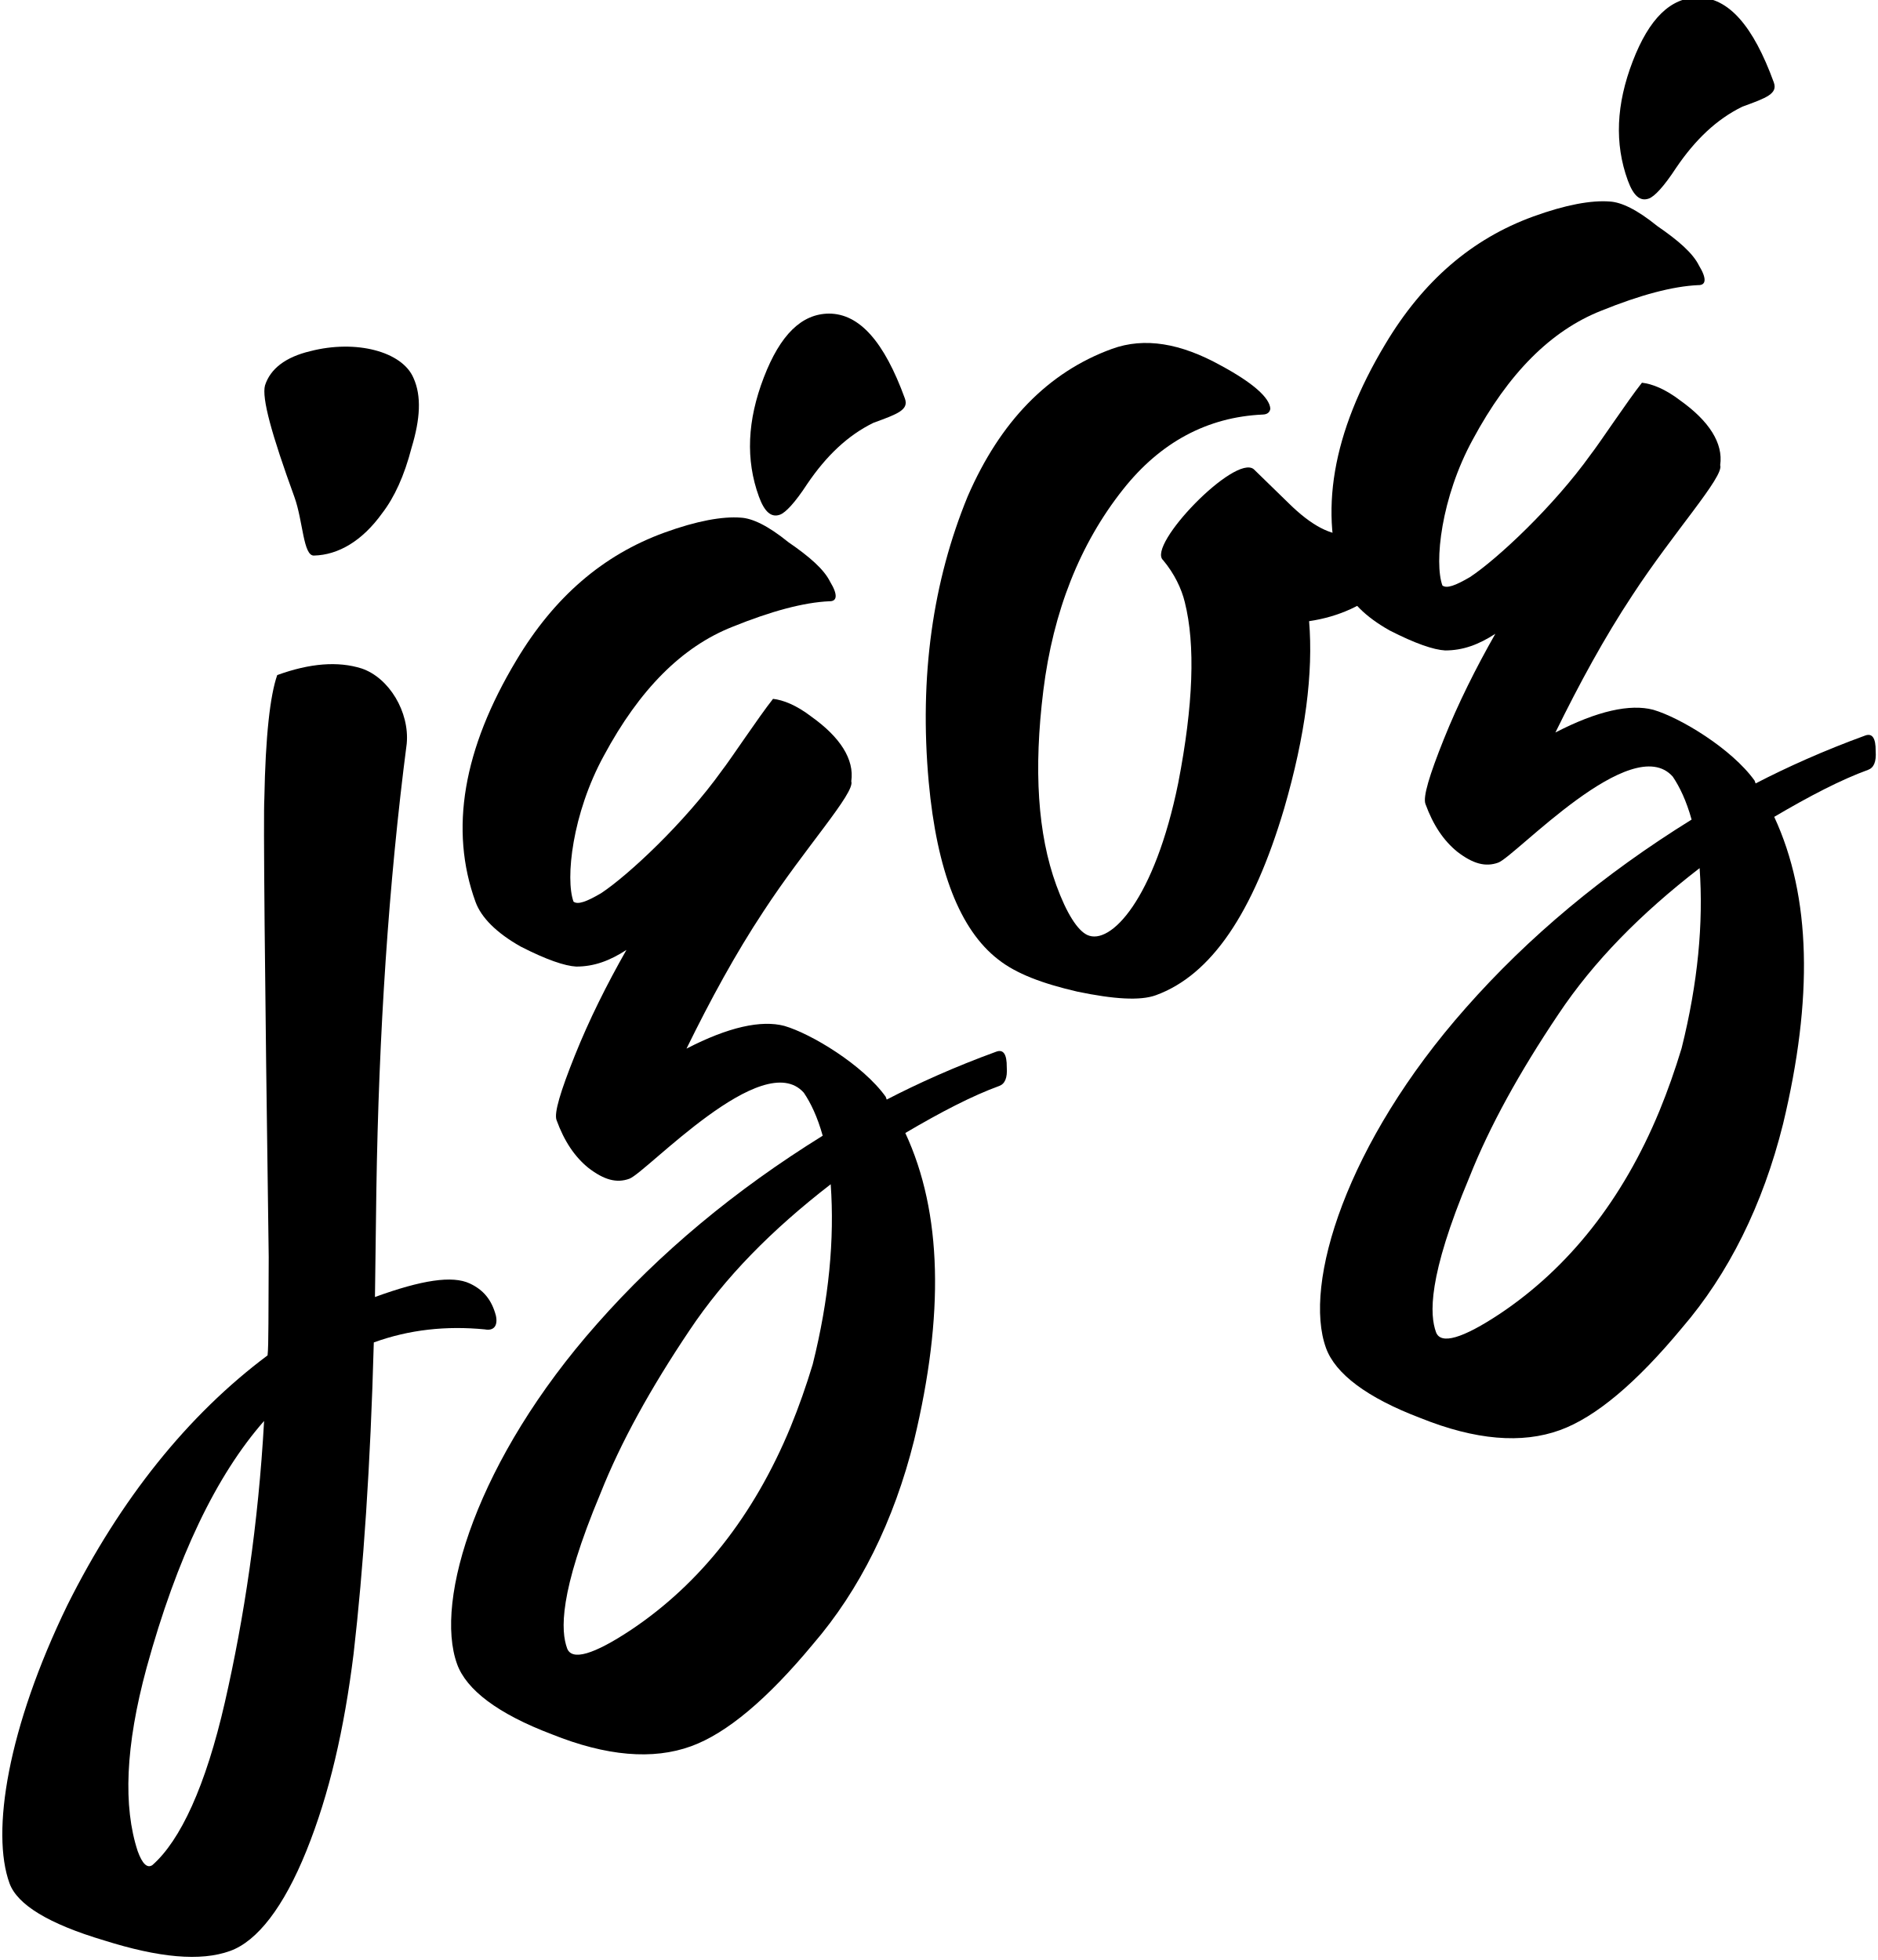
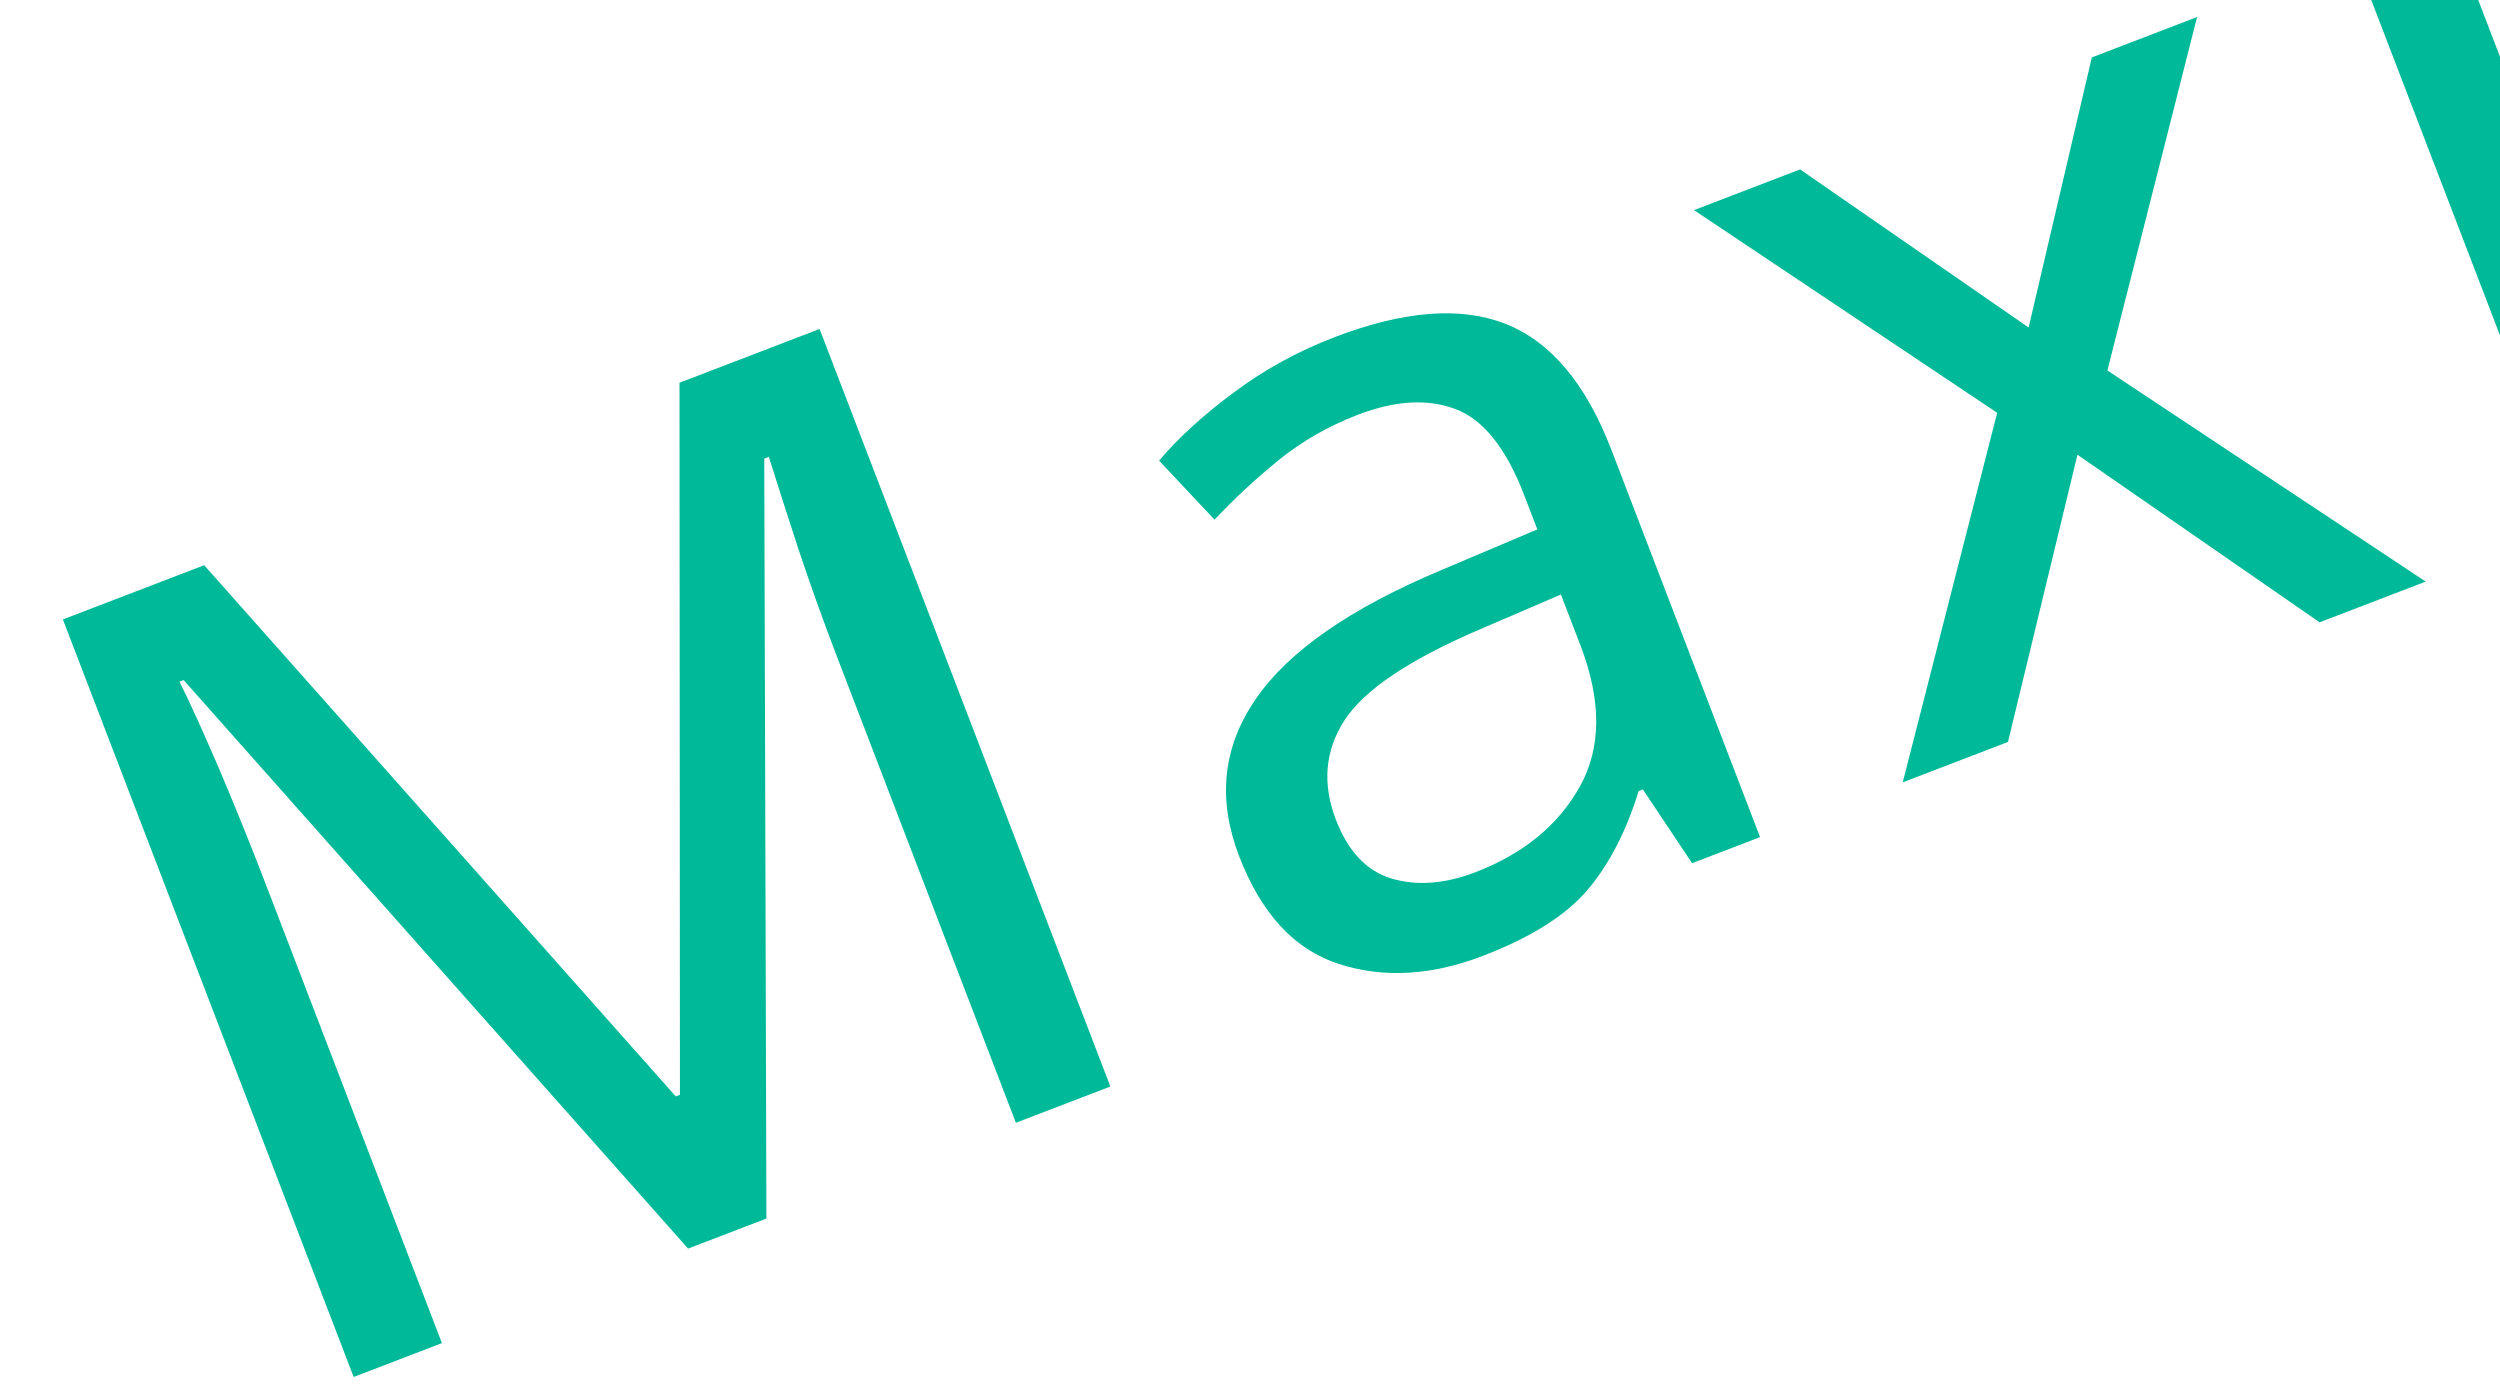
- <svg xmlns="http://www.w3.org/2000/svg" viewBox="0 0 723 755" version="1.1">
-   <g id="Artboard-Copy" transform="translate(-305, -276)">
-     <g id="g14" transform="translate(666.5, 652.76) scale(1, -1) translate(-666.5, -652.76) translate(305, 274.76)">
-       <path d="M113.366,563.375 C104.612,587.433 100.73,601.504 102.072,606.325 C104.109,612.641 109.874,617.215 119.569,619.505 C137.117,624.033 154.917,619.364 159.244,609.173 C162.378,602.263 161.882,593.413 158.505,582.276 C155.673,571.339 151.846,563.135 147.226,557.117 C139.422,546.228 130.176,541.007 120.978,540.756 C116.753,540.456 116.749,554.077 113.366,563.375 M86.625,99.121 C94.026,131.539 99.486,167.584 101.716,207.407 C83.325,186.471 68.169,154.949 56.445,112.289 C48.249,82.061 47.409,58.843 53.03,41.692 C54.822,36.771 56.712,34.981 58.7,36.324 C69.486,45.821 79.226,66.705 86.625,99.121 M190.996,247.945 C191.841,243.917 190.053,242.028 186.721,242.675 C171.954,244.113 157.637,242.619 143.966,237.644 C142.684,190.116 139.909,150.093 136.189,117.776 C132.565,88.591 126.804,63.584 118.009,41.805 C109.216,20.029 99.074,7.051 88.686,3.271 C77.202,-0.908 61.145,0.679 40.162,7.287 C18.633,13.695 6.65,21.1 3.666,29.301 C-3.496,48.988 2.956,89.109 25.964,136.495 C46.389,177.365 72.382,209.736 103.052,232.663 C103.5,236.539 103.345,248.869 103.49,270.596 C101.924,382.107 101.413,441.369 101.809,447.087 C102.252,471.399 104.038,486.909 106.77,494.716 C119.348,499.292 130.185,500.139 139.284,497.259 C149.874,493.68 157.782,480.457 156.642,468.277 C149.644,414.335 145.878,356.615 144.948,296.208 L144.41,255.144 C162.454,261.711 174.188,263.501 180.9,260.372 C186.12,257.936 189.353,254.16 190.996,247.945" id="path22" />
-       <path d="M348.508,601.259 C350.1,596.884 345.726,595.292 336.43,591.91 C326.438,587.036 318.187,579.078 310.93,568.39 C306.159,561.08 302.58,557.3 300.394,556.504 C297.112,555.311 294.479,557.447 292.288,563.462 C287.115,577.679 287.808,592.795 294.167,609.351 C300.528,625.906 308.778,633.864 319.268,633.964 C331.051,633.919 340.548,623.132 348.508,601.259 M319.94,298.583 C297.224,281.027 279.132,262.679 265.515,242.242 C250.654,220.116 239.076,199.183 231.324,179.642 C215.076,140.91 216.024,126.394 218.412,119.831 C220.203,114.91 228.604,117.347 243.07,126.947 C269.466,144.603 290.288,170.758 304.45,205.012 C307.731,213.019 310.463,220.826 312.996,229.176 C319.304,254.387 321.436,277.454 319.94,298.583 M312.643,478.602 C323.531,470.799 329.1,462.299 327.86,453.798 C329.452,449.424 309.968,428.09 294.064,403.727 C283.28,387.416 273.64,369.667 264.396,350.822 C280.551,359.178 293.179,361.915 302.079,359.58 C312.471,356.55 332.31,344.574 341.111,332.294 L341.51,331.2 C353.49,337.418 367.856,343.886 383.714,349.655 C386.45,350.651 387.791,348.662 387.744,343.691 C388.04,339.464 386.999,337.228 384.812,336.432 C374.422,332.651 362.442,326.434 348.671,318.328 C362.947,287.606 363.652,248.23 352.08,200.054 C344.28,168.731 331.014,142.23 313.17,121.492 C295.526,100.212 279.87,87.083 266.198,82.108 C251.432,76.735 233.535,78.274 212.503,86.719 C191.67,94.619 179.638,103.864 176.055,113.707 C167.1,138.315 183.843,192.707 229.919,244.771 C254.023,272.119 283.003,296.287 316.854,317.276 C314.814,324.583 312.276,329.852 309.592,333.828 C293.827,351.624 248.946,303.091 242.384,300.703 C237.463,298.912 232.64,300.254 226.622,304.876 C221.352,309.15 217.323,315.116 214.339,323.318 C213.343,326.052 215.876,334.404 221.392,348.176 C226.908,361.95 233.715,375.574 241.27,388.848 C234.758,384.622 228.743,382.432 221.931,382.431 C217.507,382.679 210.447,385.064 200.552,390.132 C191.204,395.399 185.336,401.315 183.147,407.331 C172.999,435.219 178.411,466.291 198.838,500.352 C213.447,524.866 232.336,541.027 255.851,549.583 C268.427,554.16 278.32,555.902 285.33,555.356 C289.755,555.111 295.722,552.327 303.627,545.916 C311.882,540.25 317.352,535.428 319.69,530.707 C322.772,525.636 322.476,523.051 319.343,523.15 C309.598,522.7 297.171,519.414 282.058,513.295 C262.571,505.587 246.268,489.126 232.603,463.719 C220.327,441.295 217.698,416.187 220.882,407.438 C222.574,406.195 225.854,407.388 231.471,410.671 C241.959,417.586 263.68,437.874 278.043,457.962 C281.424,462.288 292.208,478.598 297.726,485.559 C301.603,485.112 306.624,483.224 312.643,478.602" id="path26" />
-       <path d="M482.894,573.994 L496.319,560.922 C505.023,552.323 512.679,548.299 519.291,548.847 C531.223,550.093 541.364,556.258 549.714,567.347 C551.304,569.785 552.795,569.089 553.244,566.155 C554.039,563.969 554.288,561.582 553.444,558.797 C543.458,533.49 527.103,518.87 504.186,515.483 C505.831,495.647 502.804,471.634 494.556,443.245 C482.586,402.971 466.48,379.154 445.155,371.394 C439.14,369.206 428.999,369.85 414.928,372.778 C401.406,375.909 391.362,379.685 384.4,385.201 C369.731,396.582 360.827,419.351 357.687,453.505 C353.999,494.271 359.259,530.862 372.726,563.629 C385.199,592.318 403.639,611.411 428.246,620.366 C440.822,624.942 454.695,622.561 470.206,613.963 C482.538,607.303 488.952,601.589 489.252,597.362 C489.103,596.07 488.208,595.125 486.368,595.075 C465.04,594.126 446.898,584.427 432.483,566.178 C415.932,545.294 405.598,519.241 401.827,488.765 C398.055,458.286 399.651,433.479 406.815,413.793 C410.795,402.855 415.023,396.345 418.751,394.605 C427.7,390.431 444.699,408.383 453.788,453.179 C459.596,483.159 460.436,506.377 456.307,522.831 C455.063,527.951 452.327,533.767 447.951,538.987 C441.536,544.702 475.734,580.058 482.894,573.994" id="path30" />
-       <path d="M683.157,723.035 C684.749,718.66 680.374,717.068 671.078,713.686 C661.086,708.812 652.835,700.854 645.578,690.166 C640.807,682.856 637.229,679.076 635.042,678.282 C631.761,677.087 629.127,679.223 626.937,685.239 C621.763,699.456 622.457,714.571 628.815,731.127 C635.175,747.683 643.426,755.64 653.917,755.74 C665.699,755.695 675.197,744.908 683.157,723.035 M654.589,420.359 C631.873,402.803 613.781,384.455 600.163,364.019 C585.302,341.892 573.723,320.959 565.973,301.418 C549.725,262.686 550.673,248.17 553.061,241.607 C554.851,236.686 563.253,239.123 577.718,248.723 C604.113,266.379 624.938,292.534 639.098,326.788 C642.379,334.795 645.111,342.602 647.645,350.952 C653.953,376.163 656.085,399.23 654.589,420.359 M647.291,600.378 C658.179,592.575 663.749,584.076 662.509,575.574 C664.101,571.2 644.617,549.866 628.713,525.503 C617.929,509.192 608.289,491.443 599.045,472.598 C615.199,480.954 627.827,483.691 636.727,481.356 C647.119,478.326 666.958,466.35 675.759,454.071 L676.158,452.978 C688.138,459.194 702.505,465.66 718.363,471.431 C721.098,472.426 722.439,470.438 722.393,465.467 C722.689,461.24 721.647,459.004 719.461,458.207 C709.07,454.427 697.09,448.21 683.319,440.104 C697.595,409.382 698.301,370.006 686.729,321.83 C678.929,290.507 665.662,264.006 647.818,243.27 C630.174,221.988 614.517,208.859 600.846,203.884 C586.081,198.511 568.183,200.05 547.151,208.495 C526.318,216.395 514.286,225.64 510.703,235.483 C501.749,260.091 518.491,314.483 564.567,366.547 C588.671,393.895 617.65,418.063 651.502,439.052 C649.462,446.359 646.925,451.628 644.241,455.604 C628.475,473.4 583.593,424.867 577.033,422.479 C572.111,420.688 567.289,422.03 561.27,426.652 C556.001,430.926 551.971,436.892 548.987,445.094 C547.991,447.828 550.525,456.18 556.041,469.952 C561.557,483.726 568.363,497.35 575.918,510.624 C569.406,506.398 563.391,504.208 556.579,504.207 C552.155,504.455 545.095,506.84 535.199,511.908 C525.853,517.175 519.985,523.091 517.795,529.107 C507.647,556.995 513.059,588.067 533.486,622.128 C548.095,646.642 566.985,662.803 590.499,671.359 C603.074,675.936 612.967,677.678 619.978,677.132 C624.403,676.887 630.369,674.103 638.275,667.692 C646.53,662.026 651.999,657.204 654.338,652.483 C657.421,647.412 657.125,644.827 653.991,644.926 C644.246,644.476 631.819,641.191 616.706,635.072 C597.219,627.363 580.917,610.902 567.25,585.495 C554.975,563.071 552.346,537.963 555.53,529.214 C557.222,527.971 560.502,529.166 566.119,532.448 C576.607,539.362 598.329,559.65 612.691,579.739 C616.073,584.064 626.857,600.374 632.374,607.335 C636.251,606.89 641.273,605 647.291,600.378" id="path34" />
+ <svg xmlns="http://www.w3.org/2000/svg" width="88px" height="49px" viewBox="0 0 88 49" version="1.1">
+   <defs />
+   <g id="Page-1" stroke="none" stroke-width="1" fill="none" fill-rule="evenodd" font-weight="normal" font-size="40" font-family="BrushScriptMT, Brush Script MT" letter-spacing="1.42">
+     <g id="Artboard" transform="translate(-216, -160)" fill="#00B999">
+       <text id="Maxli" transform="translate(261.5, 184) rotate(-21) translate(-261.5, -184) ">
+         <tspan x="218" y="195">Maxli</tspan>
+       </text>
    </g>
  </g>
</svg>
